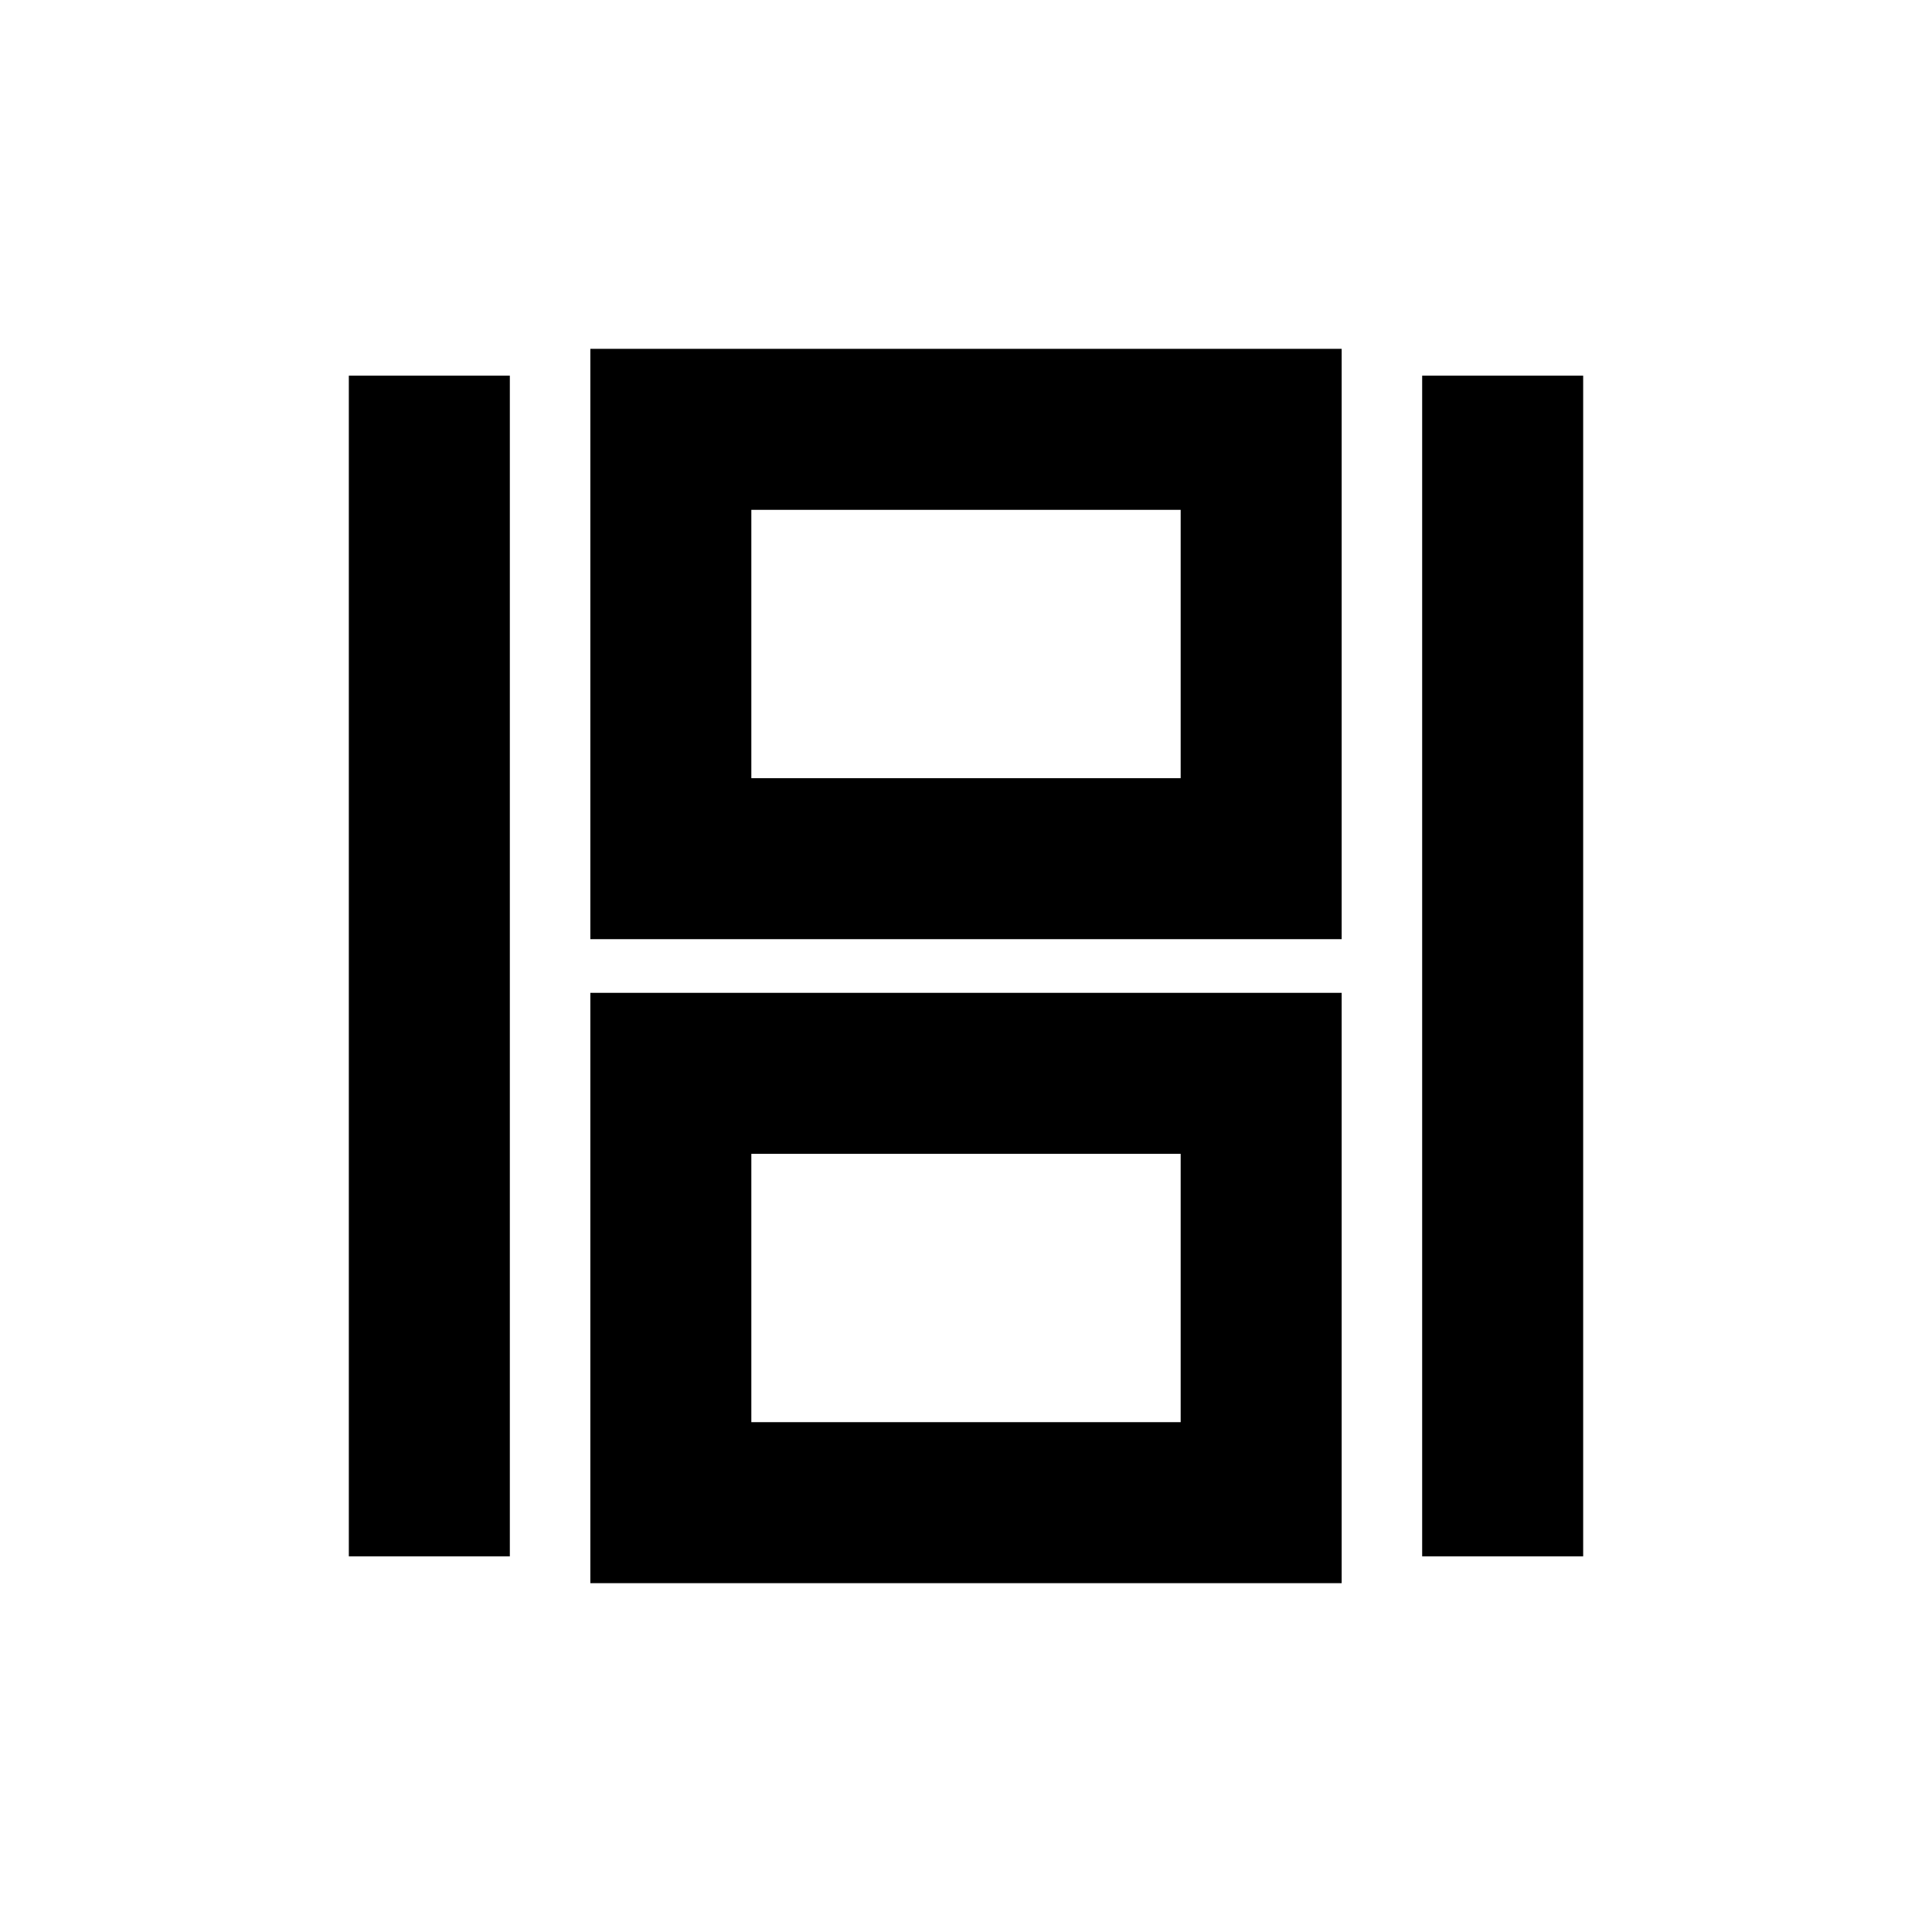
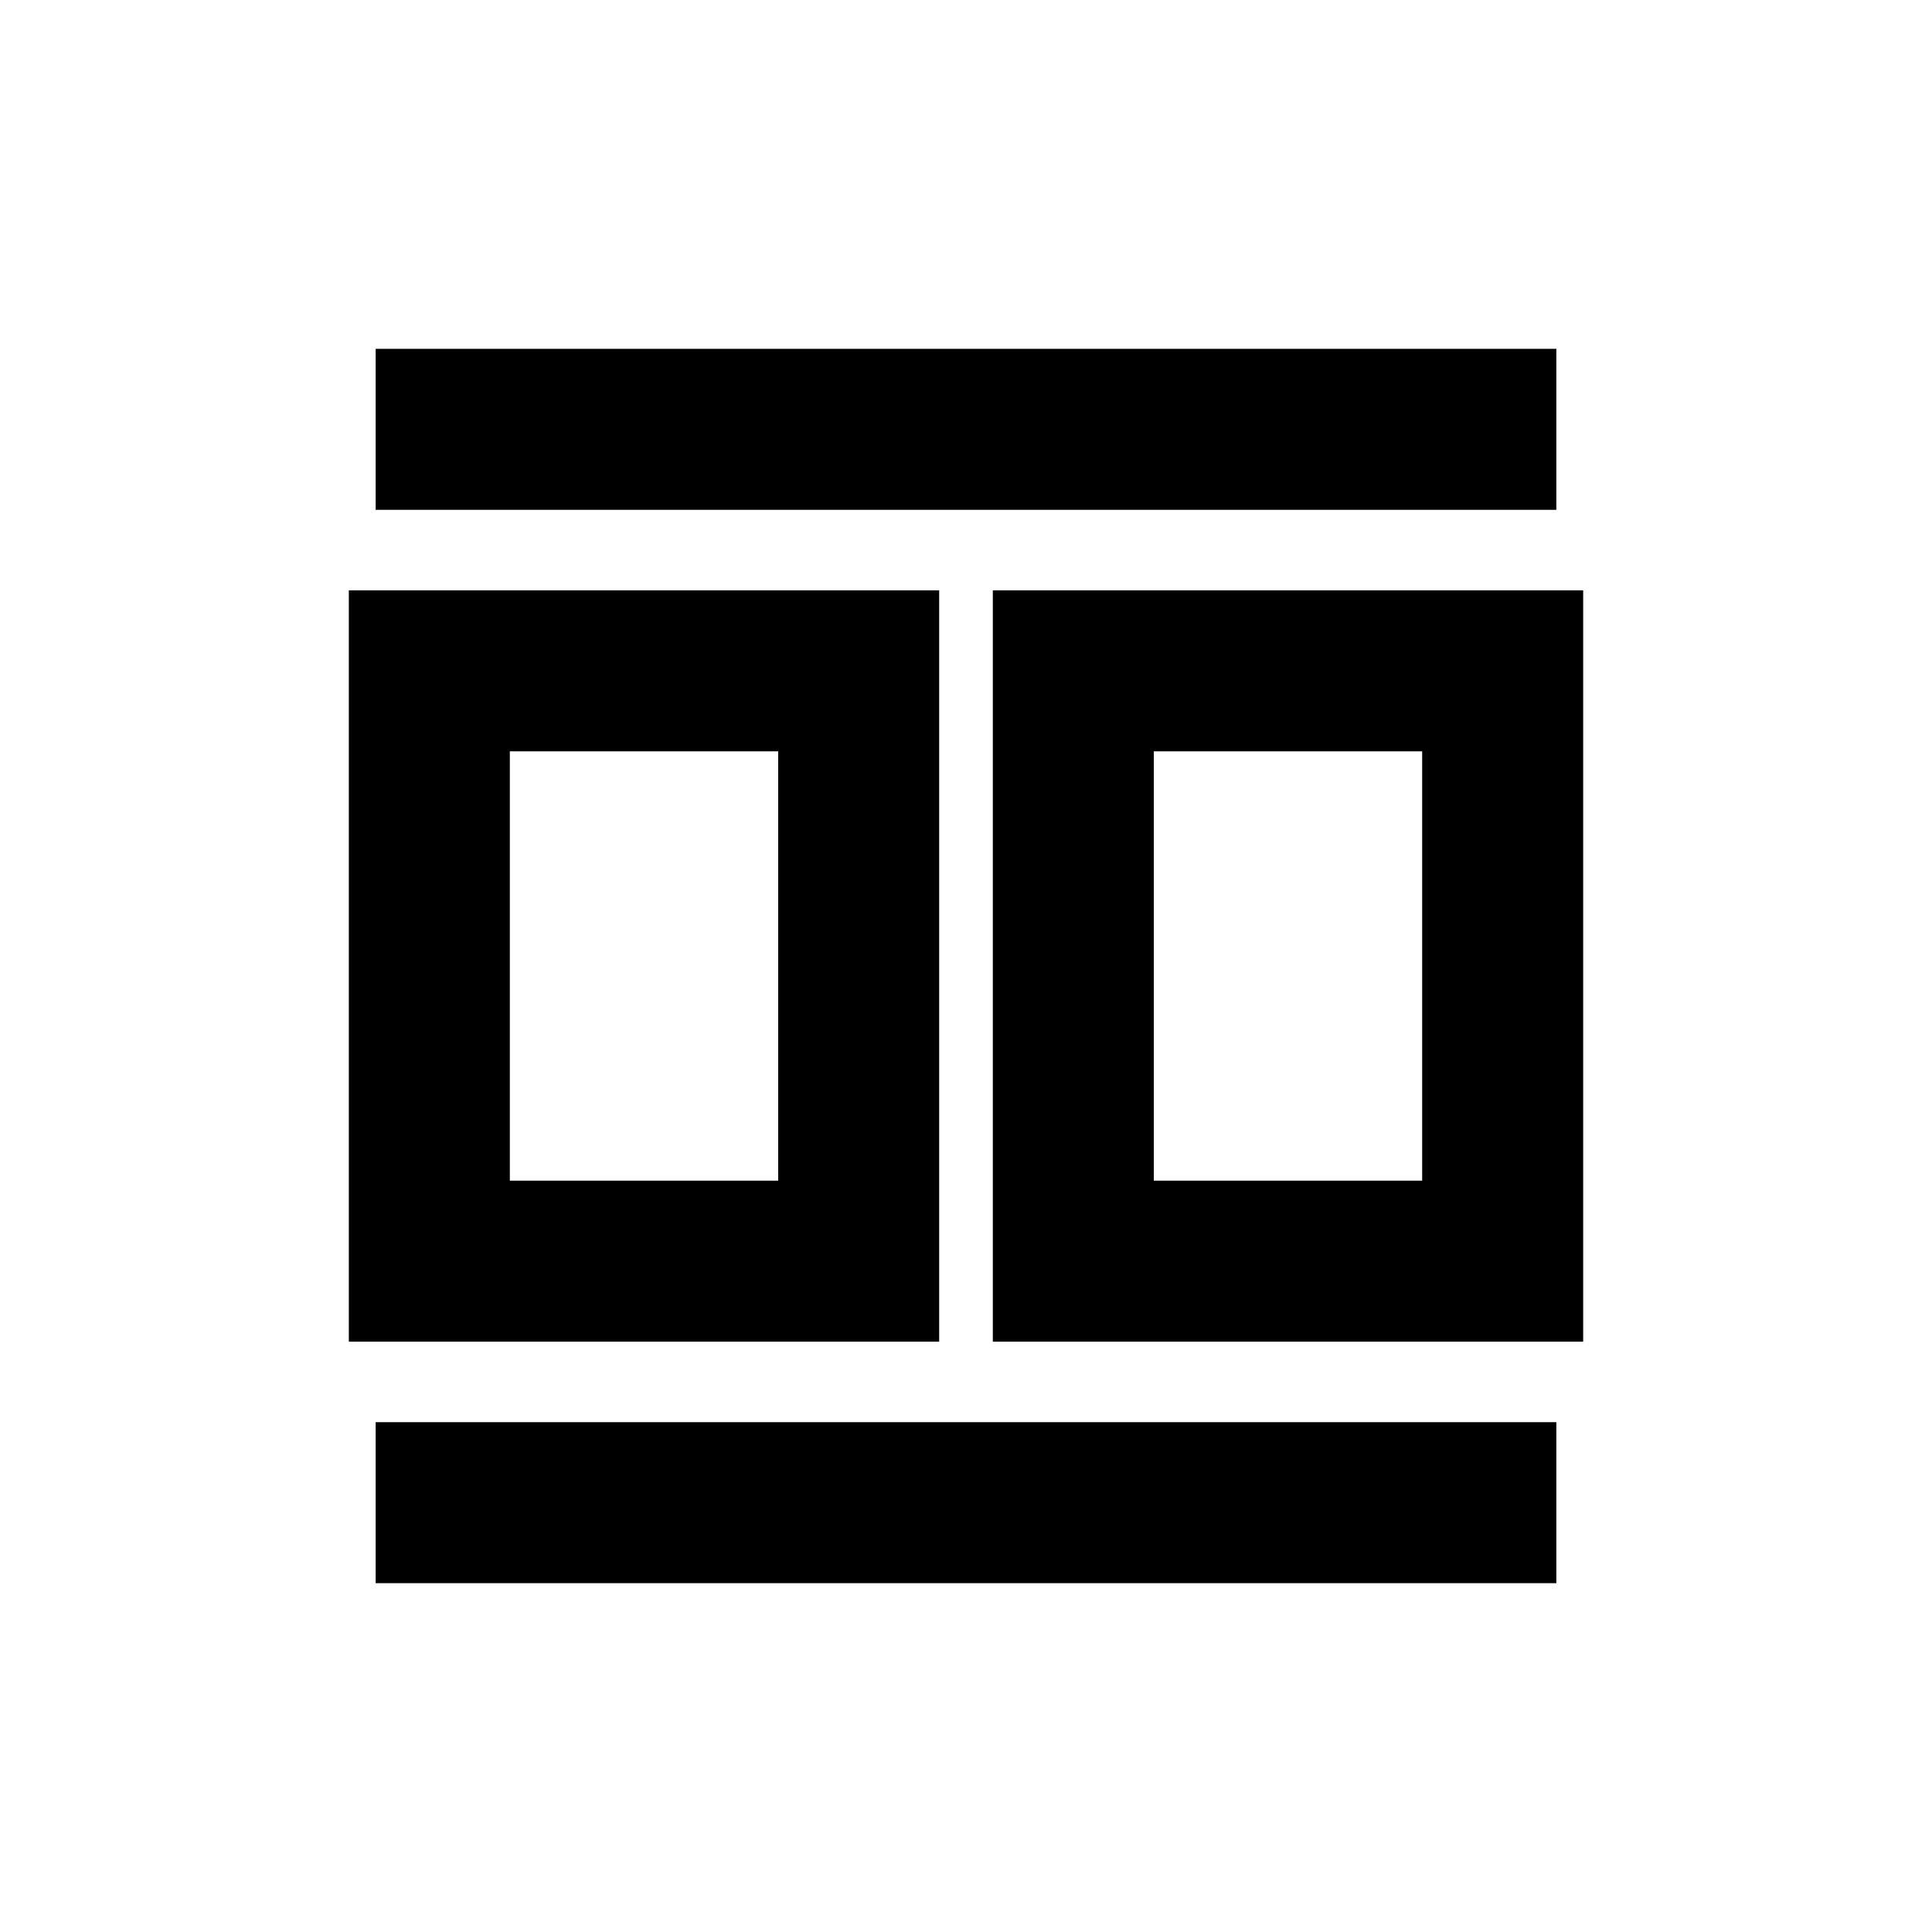
<svg xmlns="http://www.w3.org/2000/svg" width="36" height="36" viewBox="0 0 36 36" fill="none">
-   <path d="M8 7V29" stroke="black" stroke-width="3" />
-   <path d="M28 7V29" stroke="black" stroke-width="3" />
-   <path d="M12.5 16V8H23.5V16H12.5Z" stroke="black" stroke-width="3" />
-   <path d="M12.5 28V20H23.5V28H12.5Z" stroke="black" stroke-width="3" />
+   <path d="M29 8L7 8" stroke="black" stroke-width="3" />
+   <path d="M29 28L7 28" stroke="black" stroke-width="3" />
+   <path d="M20 12.5L28 12.5L28 23.5L20 23.5L20 12.5Z" stroke="black" stroke-width="3" />
+   <path d="M8 12.5L16 12.5L16 23.5L8 23.5L8 12.5Z" stroke="black" stroke-width="3" />
</svg>
